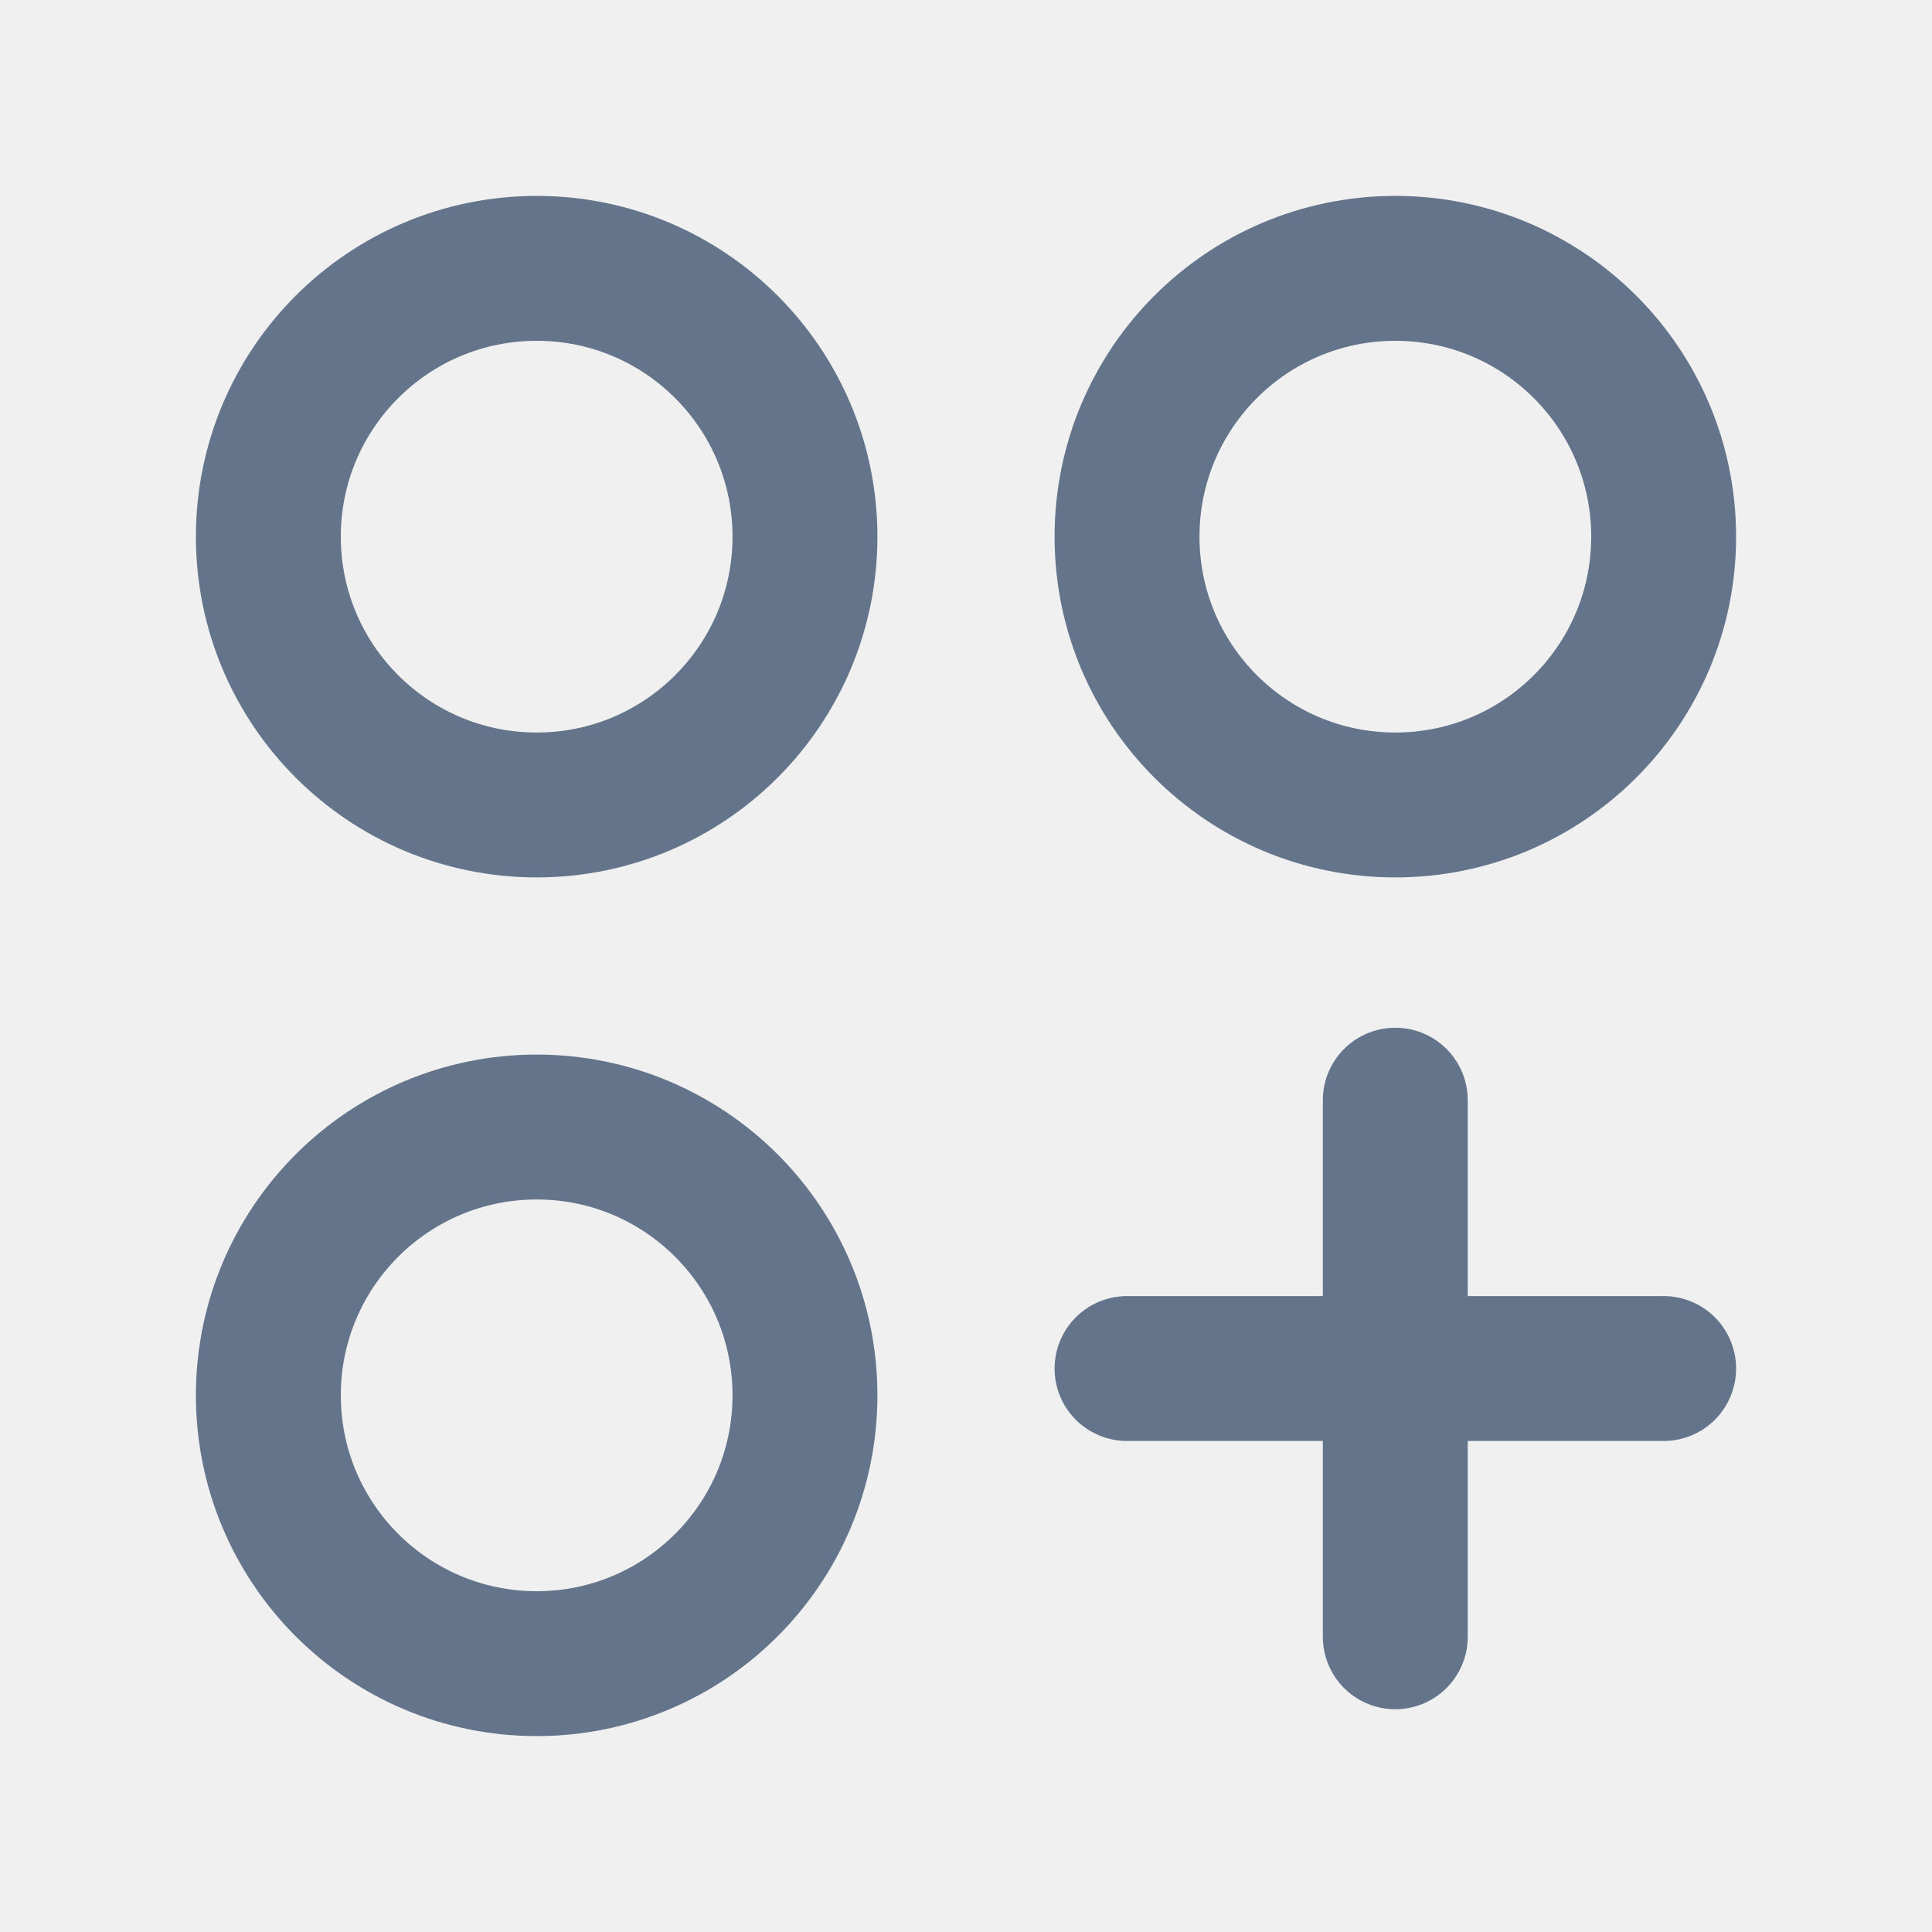
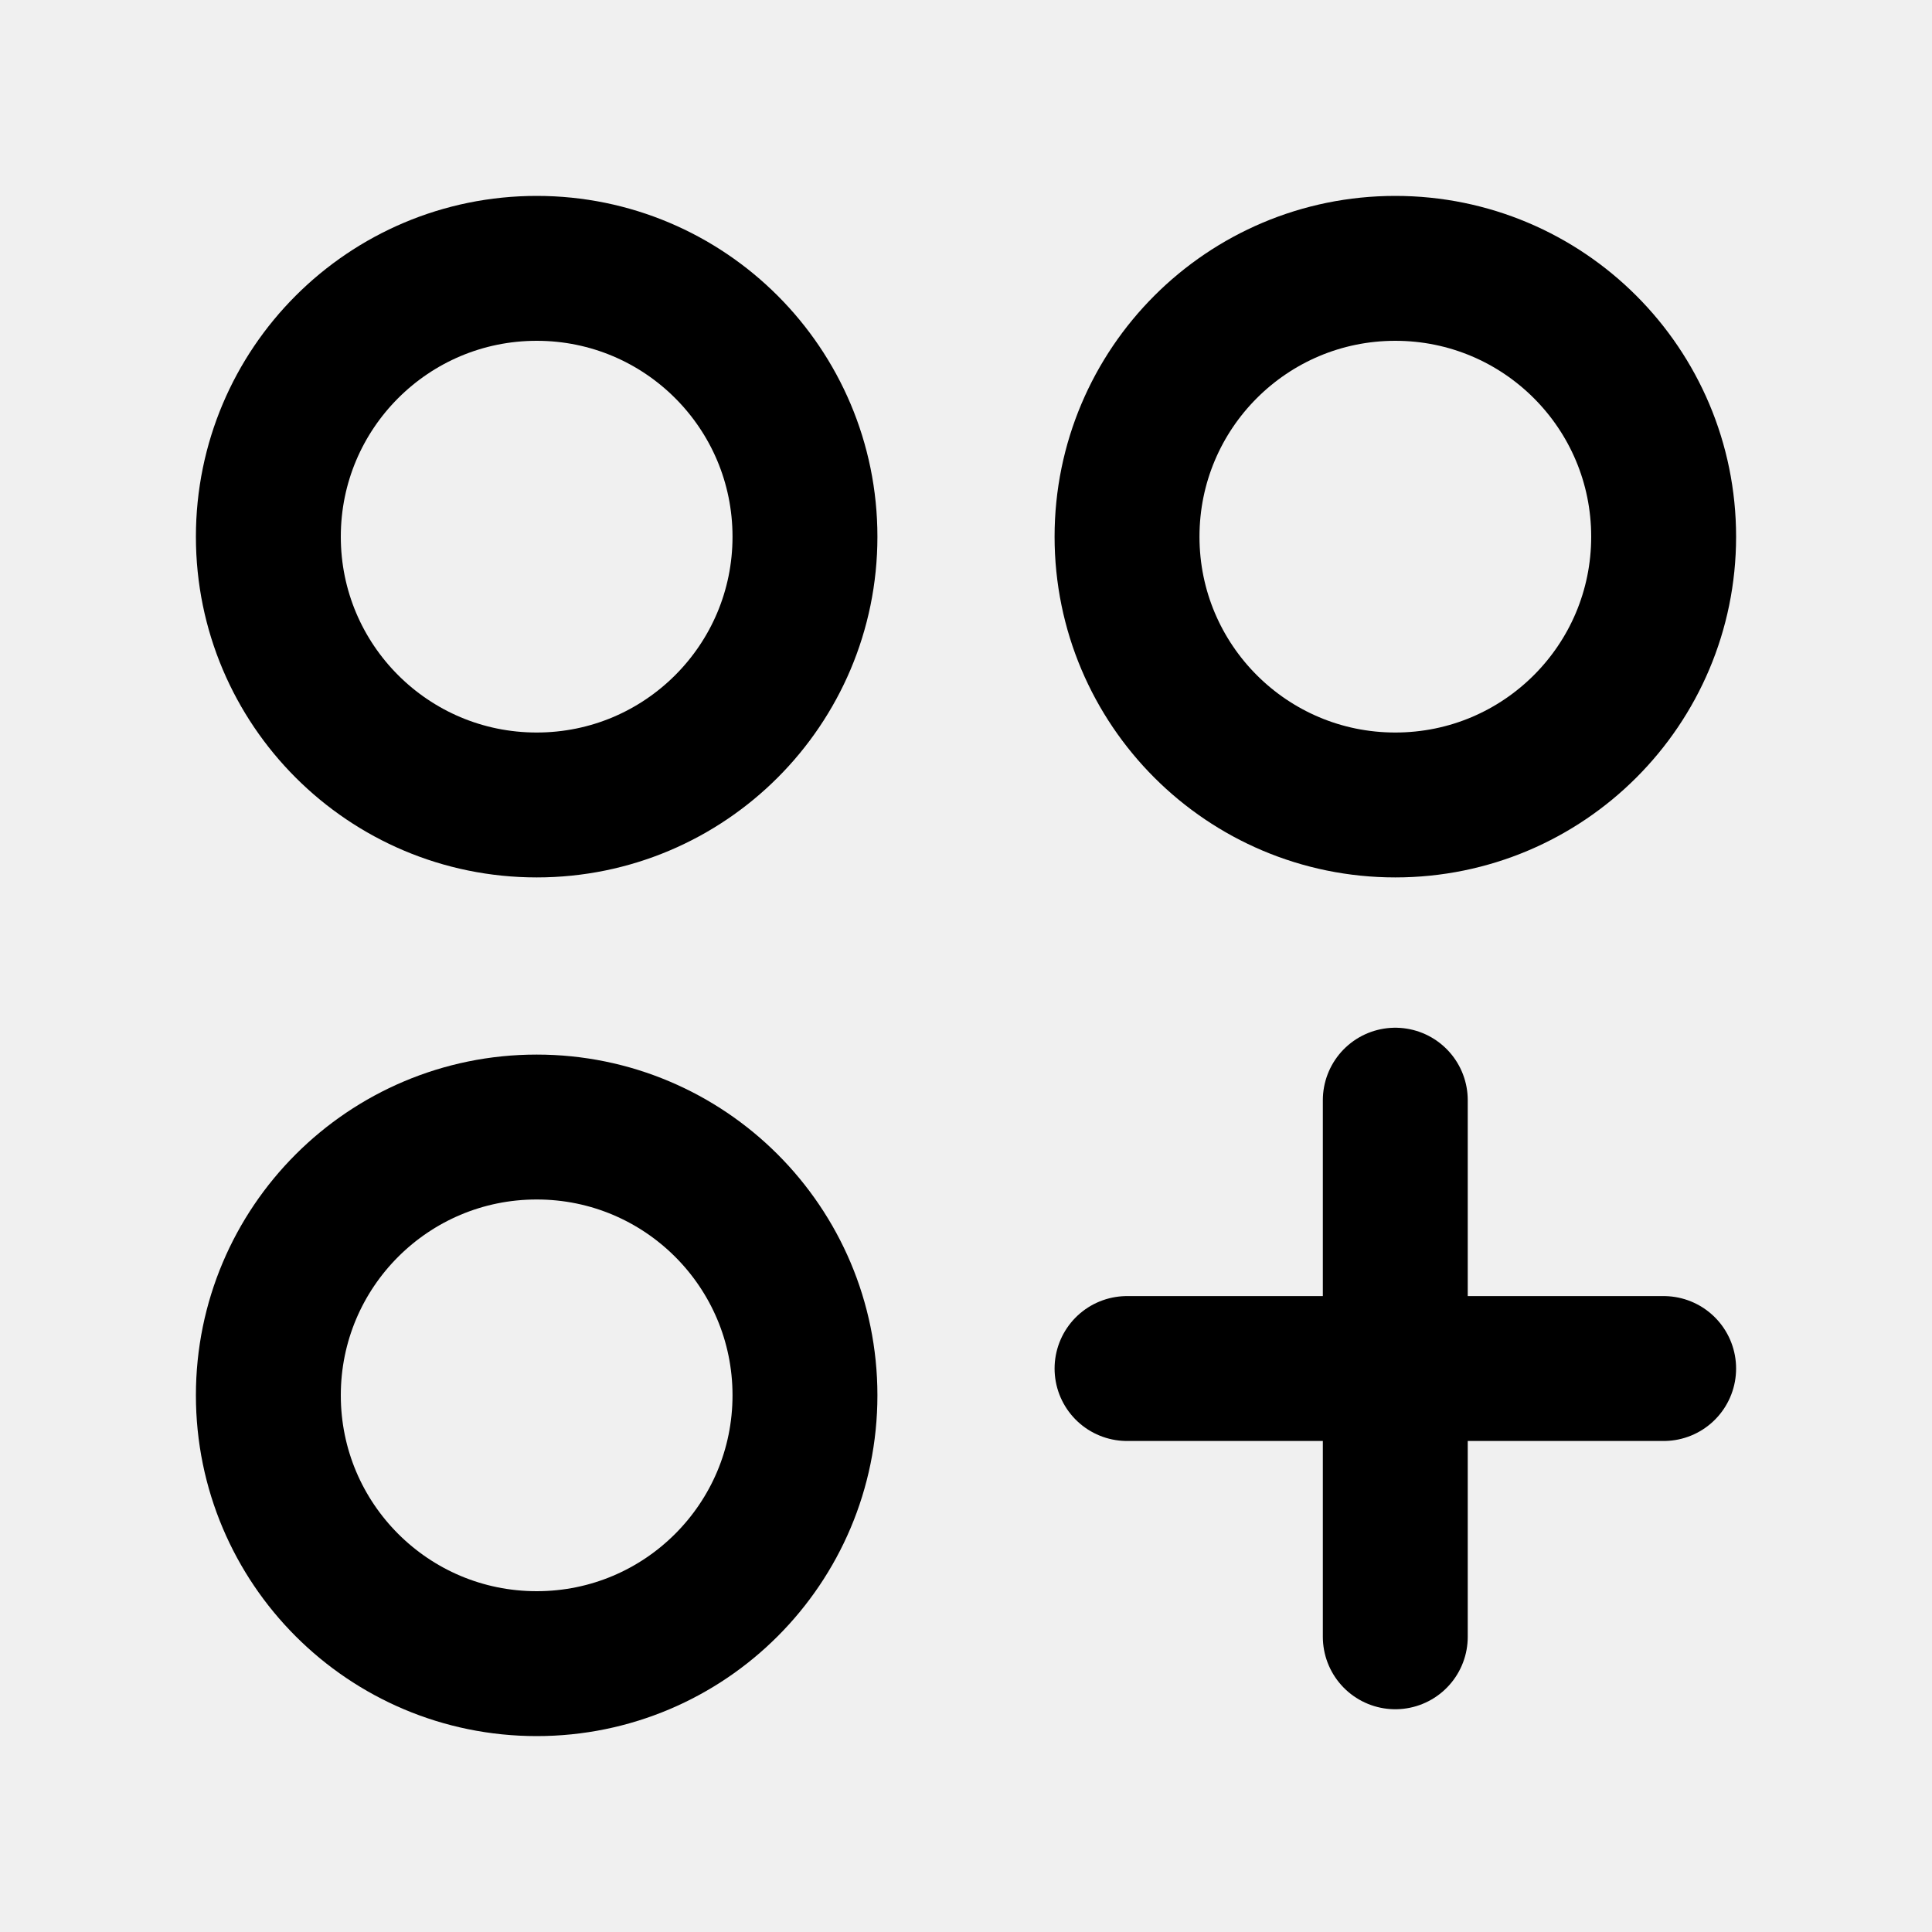
<svg xmlns="http://www.w3.org/2000/svg" width="20" height="20" viewBox="0 0 20 20" fill="none">
  <g clip-path="url(#clip0_5171_76)">
-     <path d="M14.444 11.389V16.944" stroke="#64748B" stroke-width="1.5" stroke-linecap="round" stroke-linejoin="round" />
-     <path d="M17.222 14.167H11.667" stroke="#64748B" stroke-width="1.5" stroke-linecap="round" stroke-linejoin="round" />
-     <path d="M5.556 8.333C7.09 8.333 8.333 7.09 8.333 5.556C8.333 4.021 7.09 2.778 5.556 2.778C4.021 2.778 2.778 4.021 2.778 5.556C2.778 7.09 4.021 8.333 5.556 8.333Z" stroke="#64748B" stroke-width="1.5" stroke-linecap="round" stroke-linejoin="round" />
-     <path d="M14.444 8.333C15.979 8.333 17.222 7.09 17.222 5.556C17.222 4.021 15.979 2.778 14.444 2.778C12.91 2.778 11.667 4.021 11.667 5.556C11.667 7.09 12.91 8.333 14.444 8.333Z" stroke="#64748B" stroke-width="1.5" stroke-linecap="round" stroke-linejoin="round" />
-     <path d="M5.556 17.222C7.09 17.222 8.333 15.979 8.333 14.444C8.333 12.91 7.09 11.667 5.556 11.667C4.021 11.667 2.778 12.91 2.778 14.444C2.778 15.979 4.021 17.222 5.556 17.222Z" stroke="#64748B" stroke-width="1.5" stroke-linecap="round" stroke-linejoin="round" />
+     <path d="M14.444 11.389V16.944" stroke="currentColor" stroke-width="1.5" stroke-linecap="round" stroke-linejoin="round" />
+     <path d="M17.222 14.167H11.667" stroke="currentColor" stroke-width="1.5" stroke-linecap="round" stroke-linejoin="round" />
+     <path d="M5.556 8.333C7.09 8.333 8.333 7.09 8.333 5.556C8.333 4.021 7.09 2.778 5.556 2.778C4.021 2.778 2.778 4.021 2.778 5.556C2.778 7.09 4.021 8.333 5.556 8.333Z" stroke="currentColor" stroke-width="1.5" stroke-linecap="round" stroke-linejoin="round" />
+     <path d="M14.444 8.333C15.979 8.333 17.222 7.09 17.222 5.556C17.222 4.021 15.979 2.778 14.444 2.778C12.91 2.778 11.667 4.021 11.667 5.556C11.667 7.09 12.91 8.333 14.444 8.333Z" stroke="currentColor" stroke-width="1.5" stroke-linecap="round" stroke-linejoin="round" />
+     <path d="M5.556 17.222C7.09 17.222 8.333 15.979 8.333 14.444C8.333 12.91 7.09 11.667 5.556 11.667C4.021 11.667 2.778 12.91 2.778 14.444C2.778 15.979 4.021 17.222 5.556 17.222Z" stroke="currentColor" stroke-width="1.5" stroke-linecap="round" stroke-linejoin="round" />
  </g>
  <defs>
    <clipPath id="clip0_5171_76">
      <rect width="20" height="20" fill="white" />
    </clipPath>
  </defs>
</svg>
